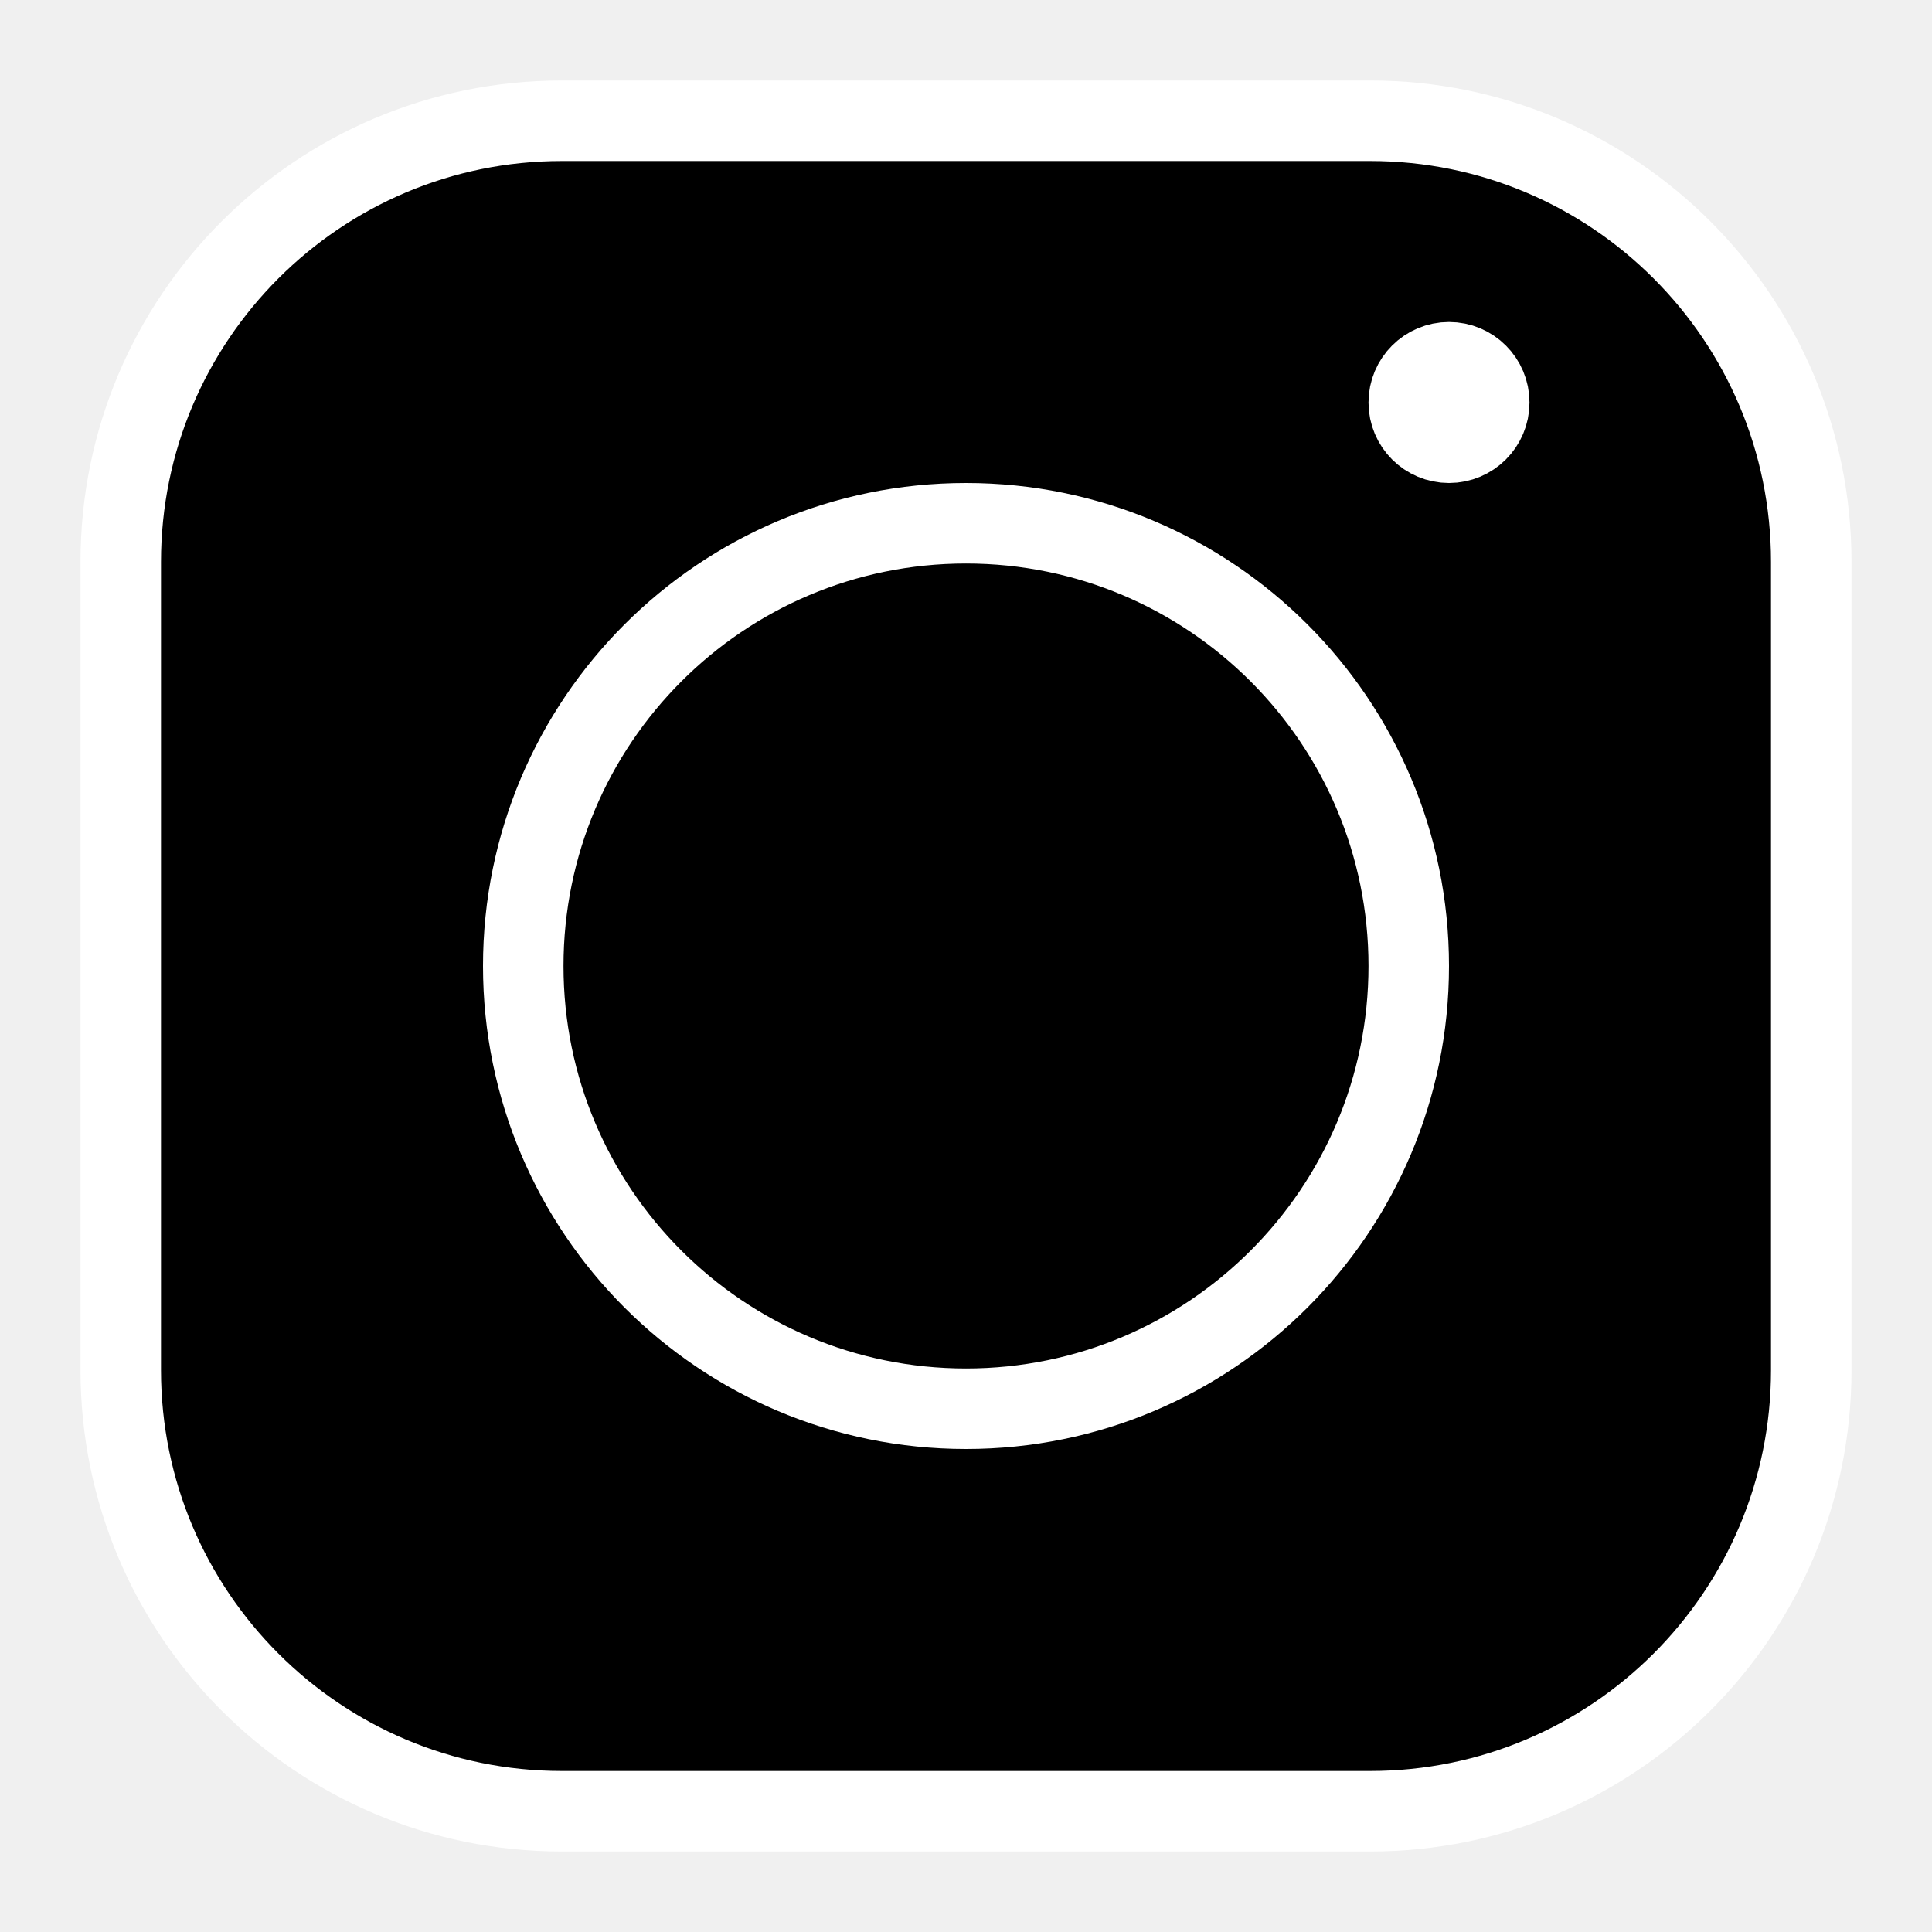
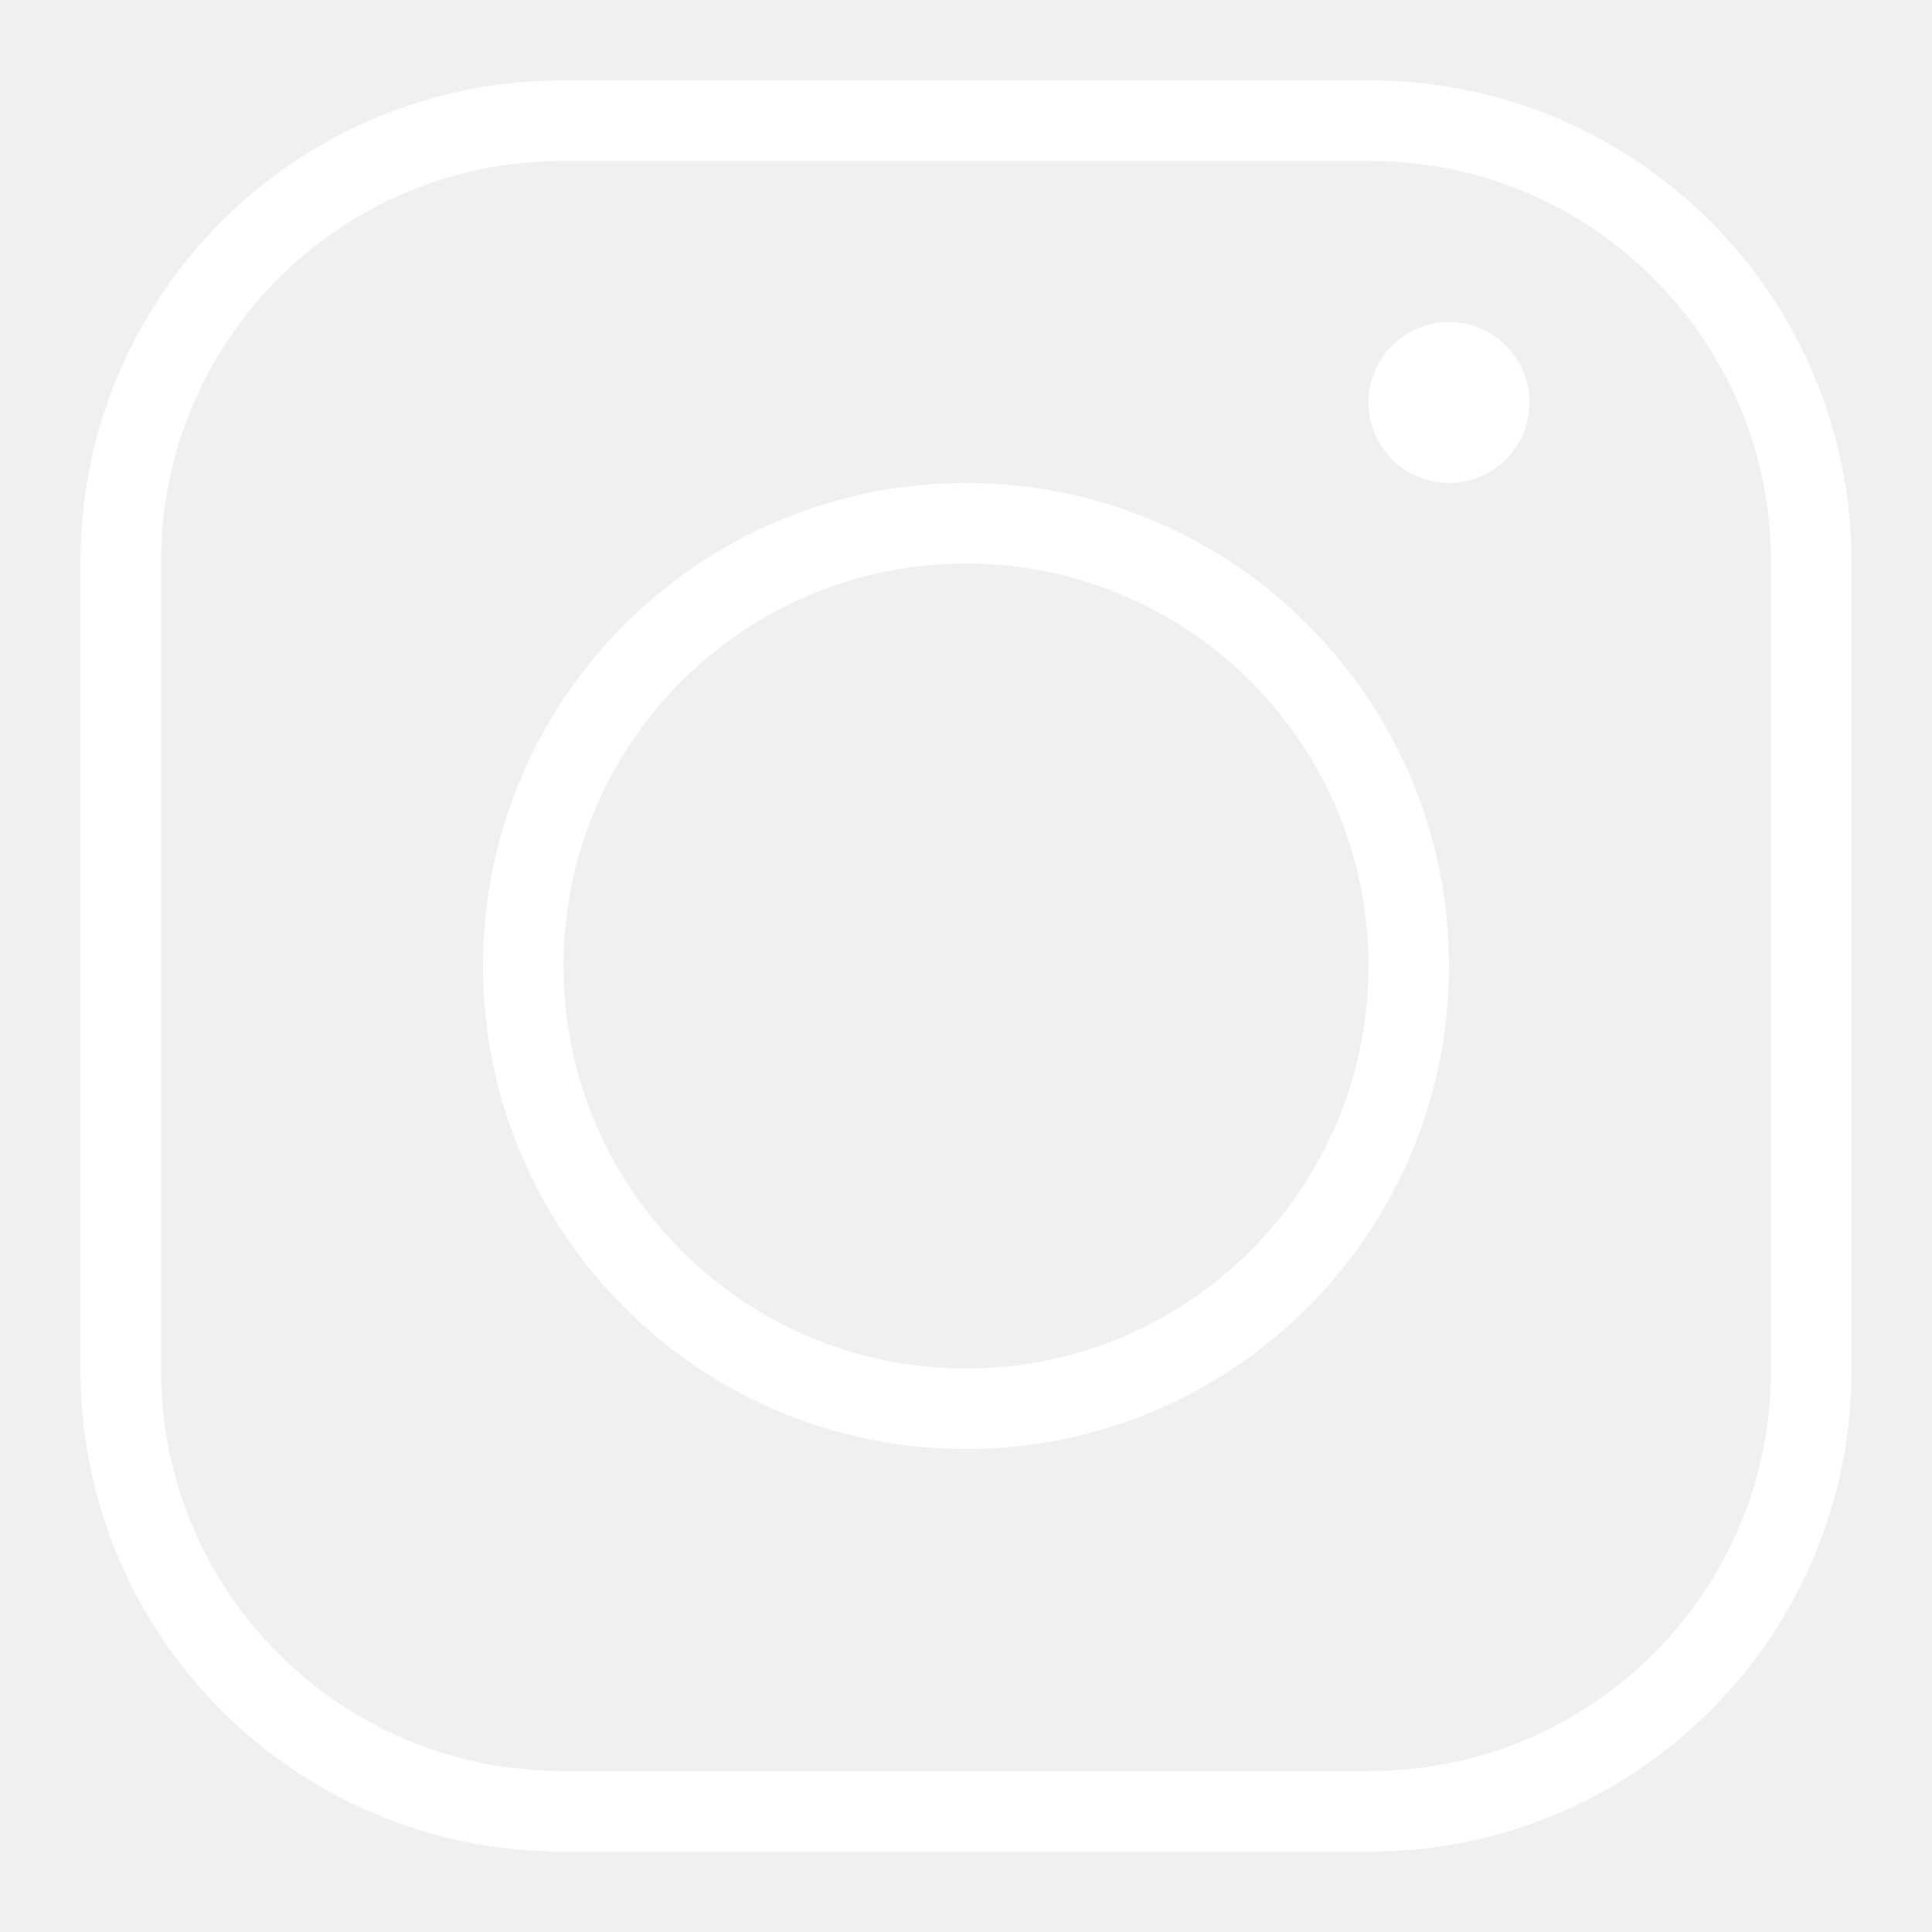
<svg xmlns="http://www.w3.org/2000/svg" viewBox="0 0 24 24" id="Instagram">
  <g fill="none" stroke="white" stroke-linecap="round" stroke-linejoin="round" data-name="&amp;lt;Group&amp;gt;" class="colorStroke303c42 svgStroke">
-     <rect width="21" height="21" x="1.5" y="1.5" data-name="&amp;lt;Path&amp;gt;" rx="5.48" ry="5.48" fill="#000000" class="color000000 svgShape" />
-     <circle cx="12" cy="12" r="5.5" data-name="&amp;lt;Path&amp;gt;" fill="#000000" class="color000000 svgShape" />
-     <circle cx="18" cy="5" r=".5" data-name="&amp;lt;Path&amp;gt;" fill="#000000" class="color000000 svgShape" />
+     <rect width="21" height="21" x="1.5" y="1.5" data-name="&amp;lt;Path&amp;gt;" rx="5.48" ry="5.48" fill="none" class="color000000 svgShape" />
+     <circle cx="12" cy="12" r="5.5" data-name="&amp;lt;Path&amp;gt;" fill="none" class="color000000 svgShape" />
+     <circle cx="18" cy="5" r=".5" data-name="&amp;lt;Path&amp;gt;" fill="none" class="color000000 svgShape" />
  </g>
</svg>
